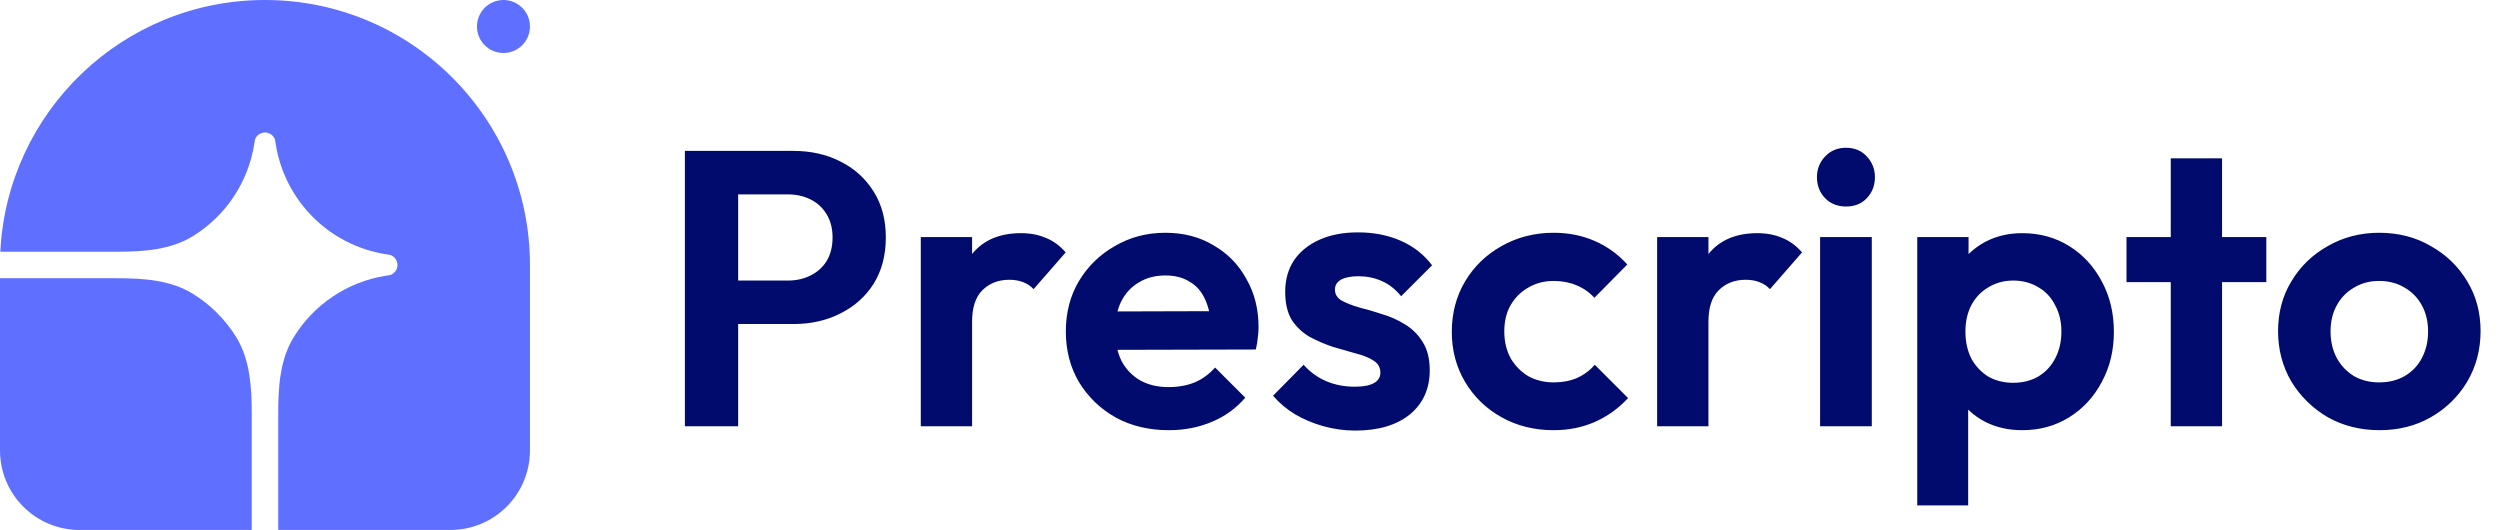
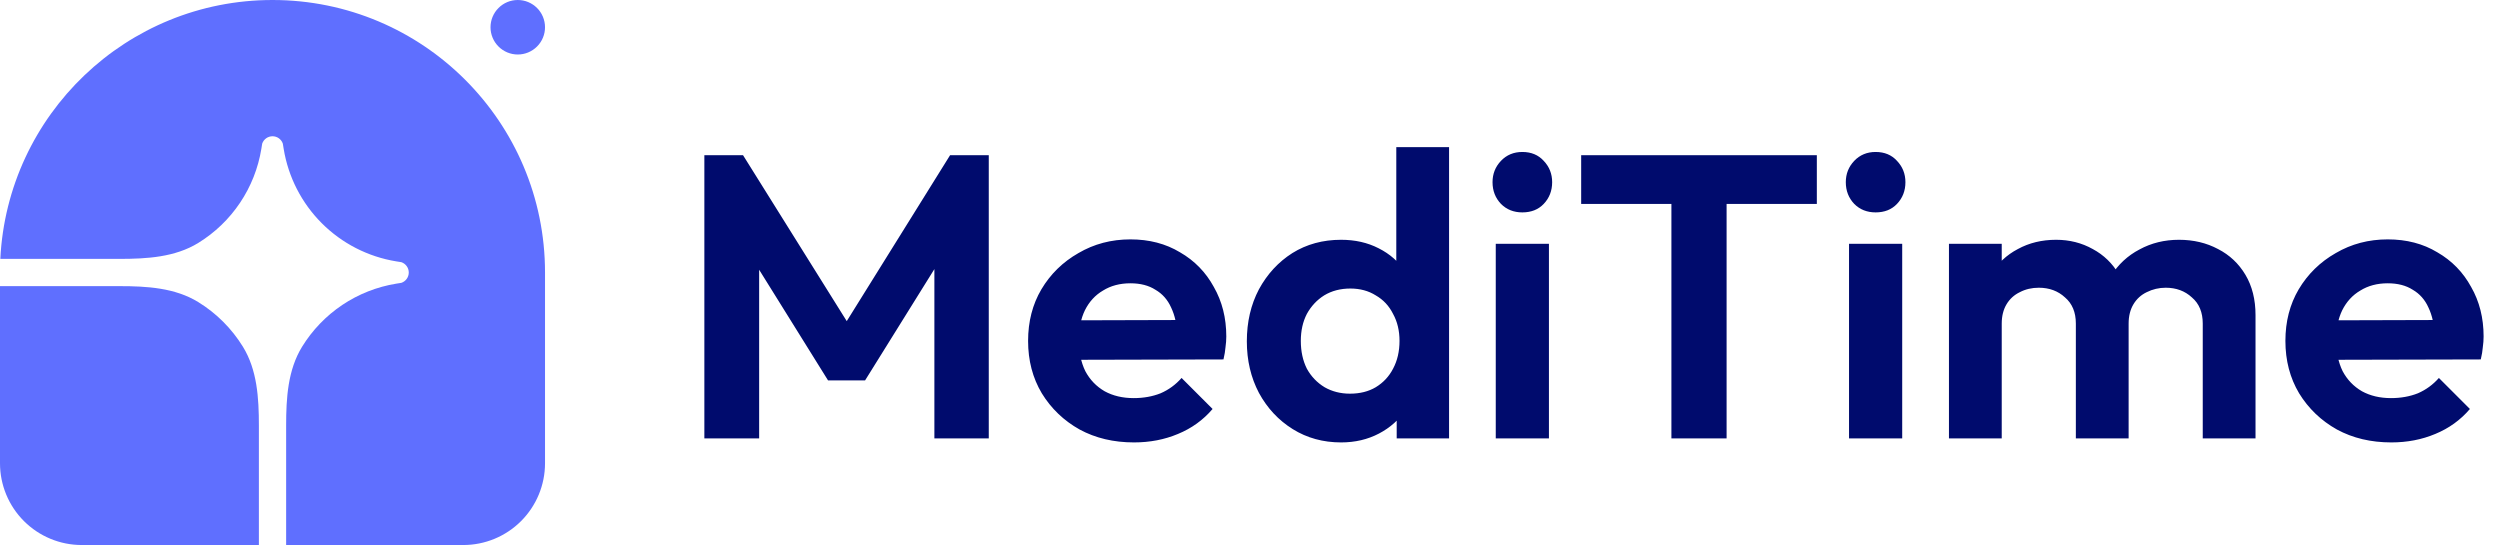
- <svg xmlns="http://www.w3.org/2000/svg" width="217" height="46" viewBox="0 0 217 46" fill="none">
+ <svg xmlns="http://www.w3.org/2000/svg" width="211" height="46" viewBox="0 0 211 46" fill="none">
  <path d="M23 0C35.703 0 46 10.297 46 23V39.1C46 40.93 45.273 42.685 43.979 43.979C42.685 45.273 40.93 46 39.1 46H24.15V35.91C24.15 33.608 24.29 31.223 25.497 29.263C26.362 27.859 27.518 26.657 28.888 25.738C30.258 24.82 31.81 24.208 33.437 23.942L33.878 23.871C34.059 23.808 34.217 23.691 34.328 23.535C34.44 23.379 34.5 23.192 34.5 23C34.5 22.808 34.44 22.621 34.328 22.465C34.217 22.309 34.059 22.192 33.878 22.129L33.437 22.058C31.059 21.67 28.863 20.544 27.159 18.84C25.456 17.137 24.33 14.941 23.942 12.563L23.87 12.122C23.808 11.941 23.691 11.783 23.535 11.671C23.379 11.56 23.192 11.5 23 11.5C22.808 11.5 22.621 11.56 22.465 11.671C22.309 11.783 22.191 11.941 22.129 12.122L22.058 12.563C21.792 14.19 21.18 15.742 20.261 17.111C19.343 18.481 18.141 19.638 16.737 20.502C14.777 21.71 12.392 21.85 10.09 21.85H0.027C0.629 9.682 10.683 0 23 0Z" fill="#5F6FFF" />
  <path d="M0 24.15H10.09C12.392 24.15 14.777 24.29 16.737 25.498C18.269 26.442 19.558 27.731 20.502 29.263C21.71 31.223 21.85 33.608 21.85 35.91V46H6.9C5.07 46 3.315 45.273 2.021 43.979C0.727 42.685 0 40.93 0 39.1L0 24.15ZM46 2.3C46 2.91 45.758 3.495 45.326 3.926C44.895 4.358 44.31 4.6 43.7 4.6C43.09 4.6 42.505 4.358 42.074 3.926C41.642 3.495 41.4 2.91 41.4 2.3C41.4 1.69 41.642 1.105 42.074 0.674C42.505 0.242 43.09 0 43.7 0C44.31 0 44.895 0.242 45.326 0.674C45.758 1.105 46 1.69 46 2.3Z" fill="#5F6FFF" />
-   <path d="M62.848 28.126V24.352H68.39C69.115 24.352 69.773 24.205 70.362 23.91C70.951 23.615 71.416 23.196 71.756 22.652C72.096 22.085 72.266 21.405 72.266 20.612C72.266 19.841 72.096 19.173 71.756 18.606C71.416 18.039 70.951 17.609 70.362 17.314C69.773 17.019 69.115 16.872 68.39 16.872H62.848V13.098H68.866C70.385 13.098 71.745 13.404 72.946 14.016C74.17 14.628 75.133 15.501 75.836 16.634C76.539 17.745 76.89 19.071 76.89 20.612C76.89 22.153 76.539 23.491 75.836 24.624C75.133 25.735 74.17 26.596 72.946 27.208C71.745 27.82 70.385 28.126 68.866 28.126H62.848ZM59.448 37V13.098H64.072V37H59.448ZM79.923 37V20.578H84.377V37H79.923ZM84.377 27.922L82.643 26.766C82.847 24.749 83.436 23.162 84.411 22.006C85.386 20.827 86.791 20.238 88.627 20.238C89.421 20.238 90.135 20.374 90.769 20.646C91.404 20.895 91.982 21.315 92.503 21.904L89.715 25.1C89.466 24.828 89.16 24.624 88.797 24.488C88.457 24.352 88.061 24.284 87.607 24.284C86.655 24.284 85.873 24.59 85.261 25.202C84.672 25.791 84.377 26.698 84.377 27.922ZM101.457 37.34C99.734 37.34 98.204 36.977 96.867 36.252C95.529 35.504 94.464 34.484 93.671 33.192C92.9 31.9 92.515 30.427 92.515 28.772C92.515 27.14 92.889 25.689 93.637 24.42C94.407 23.128 95.45 22.108 96.765 21.36C98.079 20.589 99.541 20.204 101.151 20.204C102.738 20.204 104.132 20.567 105.333 21.292C106.557 21.995 107.509 22.969 108.189 24.216C108.892 25.44 109.243 26.834 109.243 28.398C109.243 28.693 109.22 28.999 109.175 29.316C109.152 29.611 109.096 29.951 109.005 30.336L95.201 30.37V27.038L106.931 27.004L105.129 28.398C105.084 27.423 104.902 26.607 104.585 25.95C104.29 25.293 103.848 24.794 103.259 24.454C102.692 24.091 101.99 23.91 101.151 23.91C100.267 23.91 99.496 24.114 98.839 24.522C98.181 24.907 97.671 25.463 97.309 26.188C96.969 26.891 96.799 27.729 96.799 28.704C96.799 29.701 96.98 30.574 97.343 31.322C97.728 32.047 98.272 32.614 98.975 33.022C99.677 33.407 100.494 33.6 101.423 33.6C102.262 33.6 103.021 33.464 103.701 33.192C104.381 32.897 104.97 32.467 105.469 31.9L108.087 34.518C107.294 35.447 106.319 36.15 105.163 36.626C104.03 37.102 102.794 37.34 101.457 37.34ZM117.641 37.374C116.712 37.374 115.794 37.249 114.887 37C114.003 36.751 113.187 36.411 112.439 35.98C111.691 35.527 111.045 34.983 110.501 34.348L113.153 31.662C113.72 32.297 114.377 32.773 115.125 33.09C115.873 33.407 116.701 33.566 117.607 33.566C118.333 33.566 118.877 33.464 119.239 33.26C119.625 33.056 119.817 32.75 119.817 32.342C119.817 31.889 119.613 31.537 119.205 31.288C118.82 31.039 118.31 30.835 117.675 30.676C117.041 30.495 116.372 30.302 115.669 30.098C114.989 29.871 114.332 29.588 113.697 29.248C113.063 28.885 112.541 28.398 112.133 27.786C111.748 27.151 111.555 26.335 111.555 25.338C111.555 24.295 111.805 23.389 112.303 22.618C112.825 21.847 113.561 21.247 114.513 20.816C115.465 20.385 116.587 20.17 117.879 20.17C119.239 20.17 120.463 20.408 121.551 20.884C122.662 21.36 123.58 22.074 124.305 23.026L121.619 25.712C121.121 25.1 120.554 24.658 119.919 24.386C119.307 24.114 118.639 23.978 117.913 23.978C117.256 23.978 116.746 24.08 116.383 24.284C116.043 24.488 115.873 24.771 115.873 25.134C115.873 25.542 116.066 25.859 116.451 26.086C116.859 26.313 117.381 26.517 118.015 26.698C118.65 26.857 119.307 27.049 119.987 27.276C120.69 27.48 121.347 27.775 121.959 28.16C122.594 28.545 123.104 29.055 123.489 29.69C123.897 30.325 124.101 31.141 124.101 32.138C124.101 33.747 123.523 35.028 122.367 35.98C121.211 36.909 119.636 37.374 117.641 37.374ZM134.857 37.34C133.179 37.34 131.672 36.966 130.335 36.218C128.997 35.47 127.943 34.45 127.173 33.158C126.402 31.866 126.017 30.415 126.017 28.806C126.017 27.174 126.402 25.712 127.173 24.42C127.943 23.128 128.997 22.108 130.335 21.36C131.695 20.589 133.202 20.204 134.857 20.204C136.149 20.204 137.339 20.442 138.427 20.918C139.515 21.394 140.455 22.074 141.249 22.958L138.393 25.848C137.962 25.372 137.441 25.009 136.829 24.76C136.239 24.511 135.582 24.386 134.857 24.386C134.041 24.386 133.304 24.579 132.647 24.964C132.012 25.327 131.502 25.837 131.117 26.494C130.754 27.129 130.573 27.888 130.573 28.772C130.573 29.633 130.754 30.404 131.117 31.084C131.502 31.741 132.012 32.263 132.647 32.648C133.304 33.011 134.041 33.192 134.857 33.192C135.605 33.192 136.273 33.067 136.863 32.818C137.475 32.546 137.996 32.161 138.427 31.662L141.317 34.552C140.478 35.459 139.515 36.15 138.427 36.626C137.339 37.102 136.149 37.34 134.857 37.34ZM143.839 37V20.578H148.293V37H143.839ZM148.293 27.922L146.559 26.766C146.763 24.749 147.353 23.162 148.327 22.006C149.302 20.827 150.707 20.238 152.543 20.238C153.337 20.238 154.051 20.374 154.685 20.646C155.32 20.895 155.898 21.315 156.419 21.904L153.631 25.1C153.382 24.828 153.076 24.624 152.713 24.488C152.373 24.352 151.977 24.284 151.523 24.284C150.571 24.284 149.789 24.59 149.177 25.202C148.588 25.791 148.293 26.698 148.293 27.922ZM157.984 37V20.578H162.472V37H157.984ZM160.228 17.926C159.502 17.926 158.902 17.688 158.426 17.212C157.95 16.713 157.712 16.101 157.712 15.376C157.712 14.673 157.95 14.073 158.426 13.574C158.902 13.075 159.502 12.826 160.228 12.826C160.976 12.826 161.576 13.075 162.03 13.574C162.506 14.073 162.744 14.673 162.744 15.376C162.744 16.101 162.506 16.713 162.03 17.212C161.576 17.688 160.976 17.926 160.228 17.926ZM175.529 37.34C174.351 37.34 173.285 37.102 172.333 36.626C171.381 36.127 170.622 35.459 170.055 34.62C169.489 33.781 169.183 32.818 169.137 31.73V25.916C169.183 24.828 169.489 23.865 170.055 23.026C170.645 22.165 171.404 21.485 172.333 20.986C173.285 20.487 174.351 20.238 175.529 20.238C177.048 20.238 178.408 20.612 179.609 21.36C180.811 22.108 181.751 23.128 182.431 24.42C183.134 25.712 183.485 27.174 183.485 28.806C183.485 30.415 183.134 31.866 182.431 33.158C181.751 34.45 180.811 35.47 179.609 36.218C178.408 36.966 177.048 37.34 175.529 37.34ZM174.747 33.226C175.563 33.226 176.289 33.045 176.923 32.682C177.558 32.297 178.045 31.775 178.385 31.118C178.748 30.438 178.929 29.656 178.929 28.772C178.929 27.911 178.748 27.151 178.385 26.494C178.045 25.814 177.558 25.293 176.923 24.93C176.289 24.545 175.563 24.352 174.747 24.352C173.954 24.352 173.24 24.545 172.605 24.93C171.971 25.293 171.472 25.814 171.109 26.494C170.769 27.151 170.599 27.911 170.599 28.772C170.599 29.656 170.769 30.438 171.109 31.118C171.472 31.775 171.959 32.297 172.571 32.682C173.206 33.045 173.931 33.226 174.747 33.226ZM166.417 43.868V20.578H170.871V24.896L170.123 28.874L170.837 32.852V43.868H166.417ZM188.421 37V13.744H192.875V37H188.421ZM184.579 24.488V20.578H196.717V24.488H184.579ZM206.542 37.34C204.887 37.34 203.391 36.966 202.054 36.218C200.739 35.447 199.685 34.416 198.892 33.124C198.121 31.809 197.736 30.347 197.736 28.738C197.736 27.129 198.121 25.689 198.892 24.42C199.662 23.128 200.716 22.108 202.054 21.36C203.391 20.589 204.876 20.204 206.508 20.204C208.185 20.204 209.681 20.589 210.996 21.36C212.333 22.108 213.387 23.128 214.158 24.42C214.928 25.689 215.314 27.129 215.314 28.738C215.314 30.347 214.928 31.809 214.158 33.124C213.387 34.416 212.333 35.447 210.996 36.218C209.681 36.966 208.196 37.34 206.542 37.34ZM206.508 33.192C207.346 33.192 208.083 33.011 208.718 32.648C209.375 32.263 209.874 31.741 210.214 31.084C210.576 30.404 210.758 29.633 210.758 28.772C210.758 27.911 210.576 27.151 210.214 26.494C209.851 25.837 209.352 25.327 208.718 24.964C208.083 24.579 207.346 24.386 206.508 24.386C205.692 24.386 204.966 24.579 204.332 24.964C203.697 25.327 203.198 25.837 202.836 26.494C202.473 27.151 202.292 27.911 202.292 28.772C202.292 29.633 202.473 30.404 202.836 31.084C203.198 31.741 203.697 32.263 204.332 32.648C204.966 33.011 205.692 33.192 206.508 33.192Z" fill="#000B6D" />
+   <path d="M59.448 37V13.098H62.712L72.402 28.602H70.532L80.188 13.098H83.452V37H78.862V21.02L79.746 21.292L73.014 32.104H69.886L63.154 21.292L64.072 21.02V37H59.448ZM95.713 37.34C93.99 37.34 92.46 36.977 91.123 36.252C89.785 35.504 88.72 34.484 87.927 33.192C87.156 31.9 86.771 30.427 86.771 28.772C86.771 27.14 87.145 25.689 87.893 24.42C88.663 23.128 89.706 22.108 91.021 21.36C92.335 20.589 93.797 20.204 95.407 20.204C96.993 20.204 98.387 20.567 99.589 21.292C100.813 21.995 101.765 22.969 102.445 24.216C103.147 25.44 103.499 26.834 103.499 28.398C103.499 28.693 103.476 28.999 103.431 29.316C103.408 29.611 103.351 29.951 103.261 30.336L89.457 30.37V27.038L101.187 27.004L99.385 28.398C99.339 27.423 99.158 26.607 98.841 25.95C98.546 25.293 98.104 24.794 97.515 24.454C96.948 24.091 96.245 23.91 95.407 23.91C94.523 23.91 93.752 24.114 93.095 24.522C92.437 24.907 91.927 25.463 91.565 26.188C91.225 26.891 91.055 27.729 91.055 28.704C91.055 29.701 91.236 30.574 91.599 31.322C91.984 32.047 92.528 32.614 93.231 33.022C93.933 33.407 94.749 33.6 95.679 33.6C96.517 33.6 97.277 33.464 97.957 33.192C98.637 32.897 99.226 32.467 99.725 31.9L102.343 34.518C101.549 35.447 100.575 36.15 99.419 36.626C98.285 37.102 97.05 37.34 95.713 37.34ZM113.189 37.34C111.671 37.34 110.311 36.966 109.109 36.218C107.908 35.47 106.956 34.45 106.253 33.158C105.573 31.866 105.233 30.415 105.233 28.806C105.233 27.174 105.573 25.712 106.253 24.42C106.956 23.128 107.897 22.108 109.075 21.36C110.277 20.612 111.648 20.238 113.189 20.238C114.368 20.238 115.422 20.476 116.351 20.952C117.303 21.428 118.063 22.097 118.629 22.958C119.219 23.797 119.536 24.749 119.581 25.814V31.662C119.536 32.727 119.23 33.691 118.663 34.552C118.097 35.413 117.337 36.093 116.385 36.592C115.433 37.091 114.368 37.34 113.189 37.34ZM113.937 33.226C114.776 33.226 115.501 33.045 116.113 32.682C116.748 32.297 117.235 31.775 117.575 31.118C117.938 30.438 118.119 29.656 118.119 28.772C118.119 27.911 117.938 27.151 117.575 26.494C117.235 25.814 116.748 25.293 116.113 24.93C115.501 24.545 114.787 24.352 113.971 24.352C113.133 24.352 112.396 24.545 111.761 24.93C111.149 25.315 110.662 25.837 110.299 26.494C109.959 27.151 109.789 27.911 109.789 28.772C109.789 29.656 109.959 30.438 110.299 31.118C110.662 31.775 111.161 32.297 111.795 32.682C112.43 33.045 113.144 33.226 113.937 33.226ZM122.301 37H117.881V32.58L118.595 28.568L117.847 24.624V12.418H122.301V37ZM126.242 37V20.578H130.73V37H126.242ZM128.486 17.926C127.76 17.926 127.16 17.688 126.684 17.212C126.208 16.713 125.97 16.101 125.97 15.376C125.97 14.673 126.208 14.073 126.684 13.574C127.16 13.075 127.76 12.826 128.486 12.826C129.234 12.826 129.834 13.075 130.288 13.574C130.764 14.073 131.002 14.673 131.002 15.376C131.002 16.101 130.764 16.713 130.288 17.212C129.834 17.688 129.234 17.926 128.486 17.926ZM141.067 37V13.608H145.725V37H141.067ZM133.451 17.212V13.098H153.341V17.212H133.451ZM156.058 37V20.578H160.546V37H156.058ZM158.302 17.926C157.577 17.926 156.976 17.688 156.5 17.212C156.024 16.713 155.786 16.101 155.786 15.376C155.786 14.673 156.024 14.073 156.5 13.574C156.976 13.075 157.577 12.826 158.302 12.826C159.05 12.826 159.651 13.075 160.104 13.574C160.58 14.073 160.818 14.673 160.818 15.376C160.818 16.101 160.58 16.713 160.104 17.212C159.651 17.688 159.05 17.926 158.302 17.926ZM164.492 37V20.578H168.946V37H164.492ZM175.202 37V27.31C175.202 26.358 174.896 25.621 174.284 25.1C173.694 24.556 172.958 24.284 172.074 24.284C171.484 24.284 170.952 24.409 170.476 24.658C170 24.885 169.626 25.225 169.354 25.678C169.082 26.131 168.946 26.675 168.946 27.31L167.212 26.46C167.212 25.191 167.484 24.091 168.028 23.162C168.594 22.233 169.354 21.519 170.306 21.02C171.258 20.499 172.334 20.238 173.536 20.238C174.669 20.238 175.7 20.499 176.63 21.02C177.559 21.519 178.296 22.233 178.84 23.162C179.384 24.069 179.656 25.168 179.656 26.46V37H175.202ZM185.912 37V27.31C185.912 26.358 185.606 25.621 184.994 25.1C184.404 24.556 183.668 24.284 182.784 24.284C182.217 24.284 181.684 24.409 181.186 24.658C180.71 24.885 180.336 25.225 180.064 25.678C179.792 26.131 179.656 26.675 179.656 27.31L177.106 26.698C177.196 25.383 177.548 24.25 178.16 23.298C178.772 22.323 179.576 21.575 180.574 21.054C181.571 20.51 182.682 20.238 183.906 20.238C185.13 20.238 186.229 20.499 187.204 21.02C188.178 21.519 188.949 22.244 189.516 23.196C190.082 24.148 190.366 25.281 190.366 26.596V37H185.912ZM201.83 37.34C200.107 37.34 198.577 36.977 197.24 36.252C195.903 35.504 194.837 34.484 194.044 33.192C193.273 31.9 192.888 30.427 192.888 28.772C192.888 27.14 193.262 25.689 194.01 24.42C194.781 23.128 195.823 22.108 197.138 21.36C198.453 20.589 199.915 20.204 201.524 20.204C203.111 20.204 204.505 20.567 205.706 21.292C206.93 21.995 207.882 22.969 208.562 24.216C209.265 25.44 209.616 26.834 209.616 28.398C209.616 28.693 209.593 28.999 209.548 29.316C209.525 29.611 209.469 29.951 209.378 30.336L195.574 30.37V27.038L207.304 27.004L205.502 28.398C205.457 27.423 205.275 26.607 204.958 25.95C204.663 25.293 204.221 24.794 203.632 24.454C203.065 24.091 202.363 23.91 201.524 23.91C200.64 23.91 199.869 24.114 199.212 24.522C198.555 24.907 198.045 25.463 197.682 26.188C197.342 26.891 197.172 27.729 197.172 28.704C197.172 29.701 197.353 30.574 197.716 31.322C198.101 32.047 198.645 32.614 199.348 33.022C200.051 33.407 200.867 33.6 201.796 33.6C202.635 33.6 203.394 33.464 204.074 33.192C204.754 32.897 205.343 32.467 205.842 31.9L208.46 34.518C207.667 35.447 206.692 36.15 205.536 36.626C204.403 37.102 203.167 37.34 201.83 37.34Z" fill="#000B6D" />
</svg>
